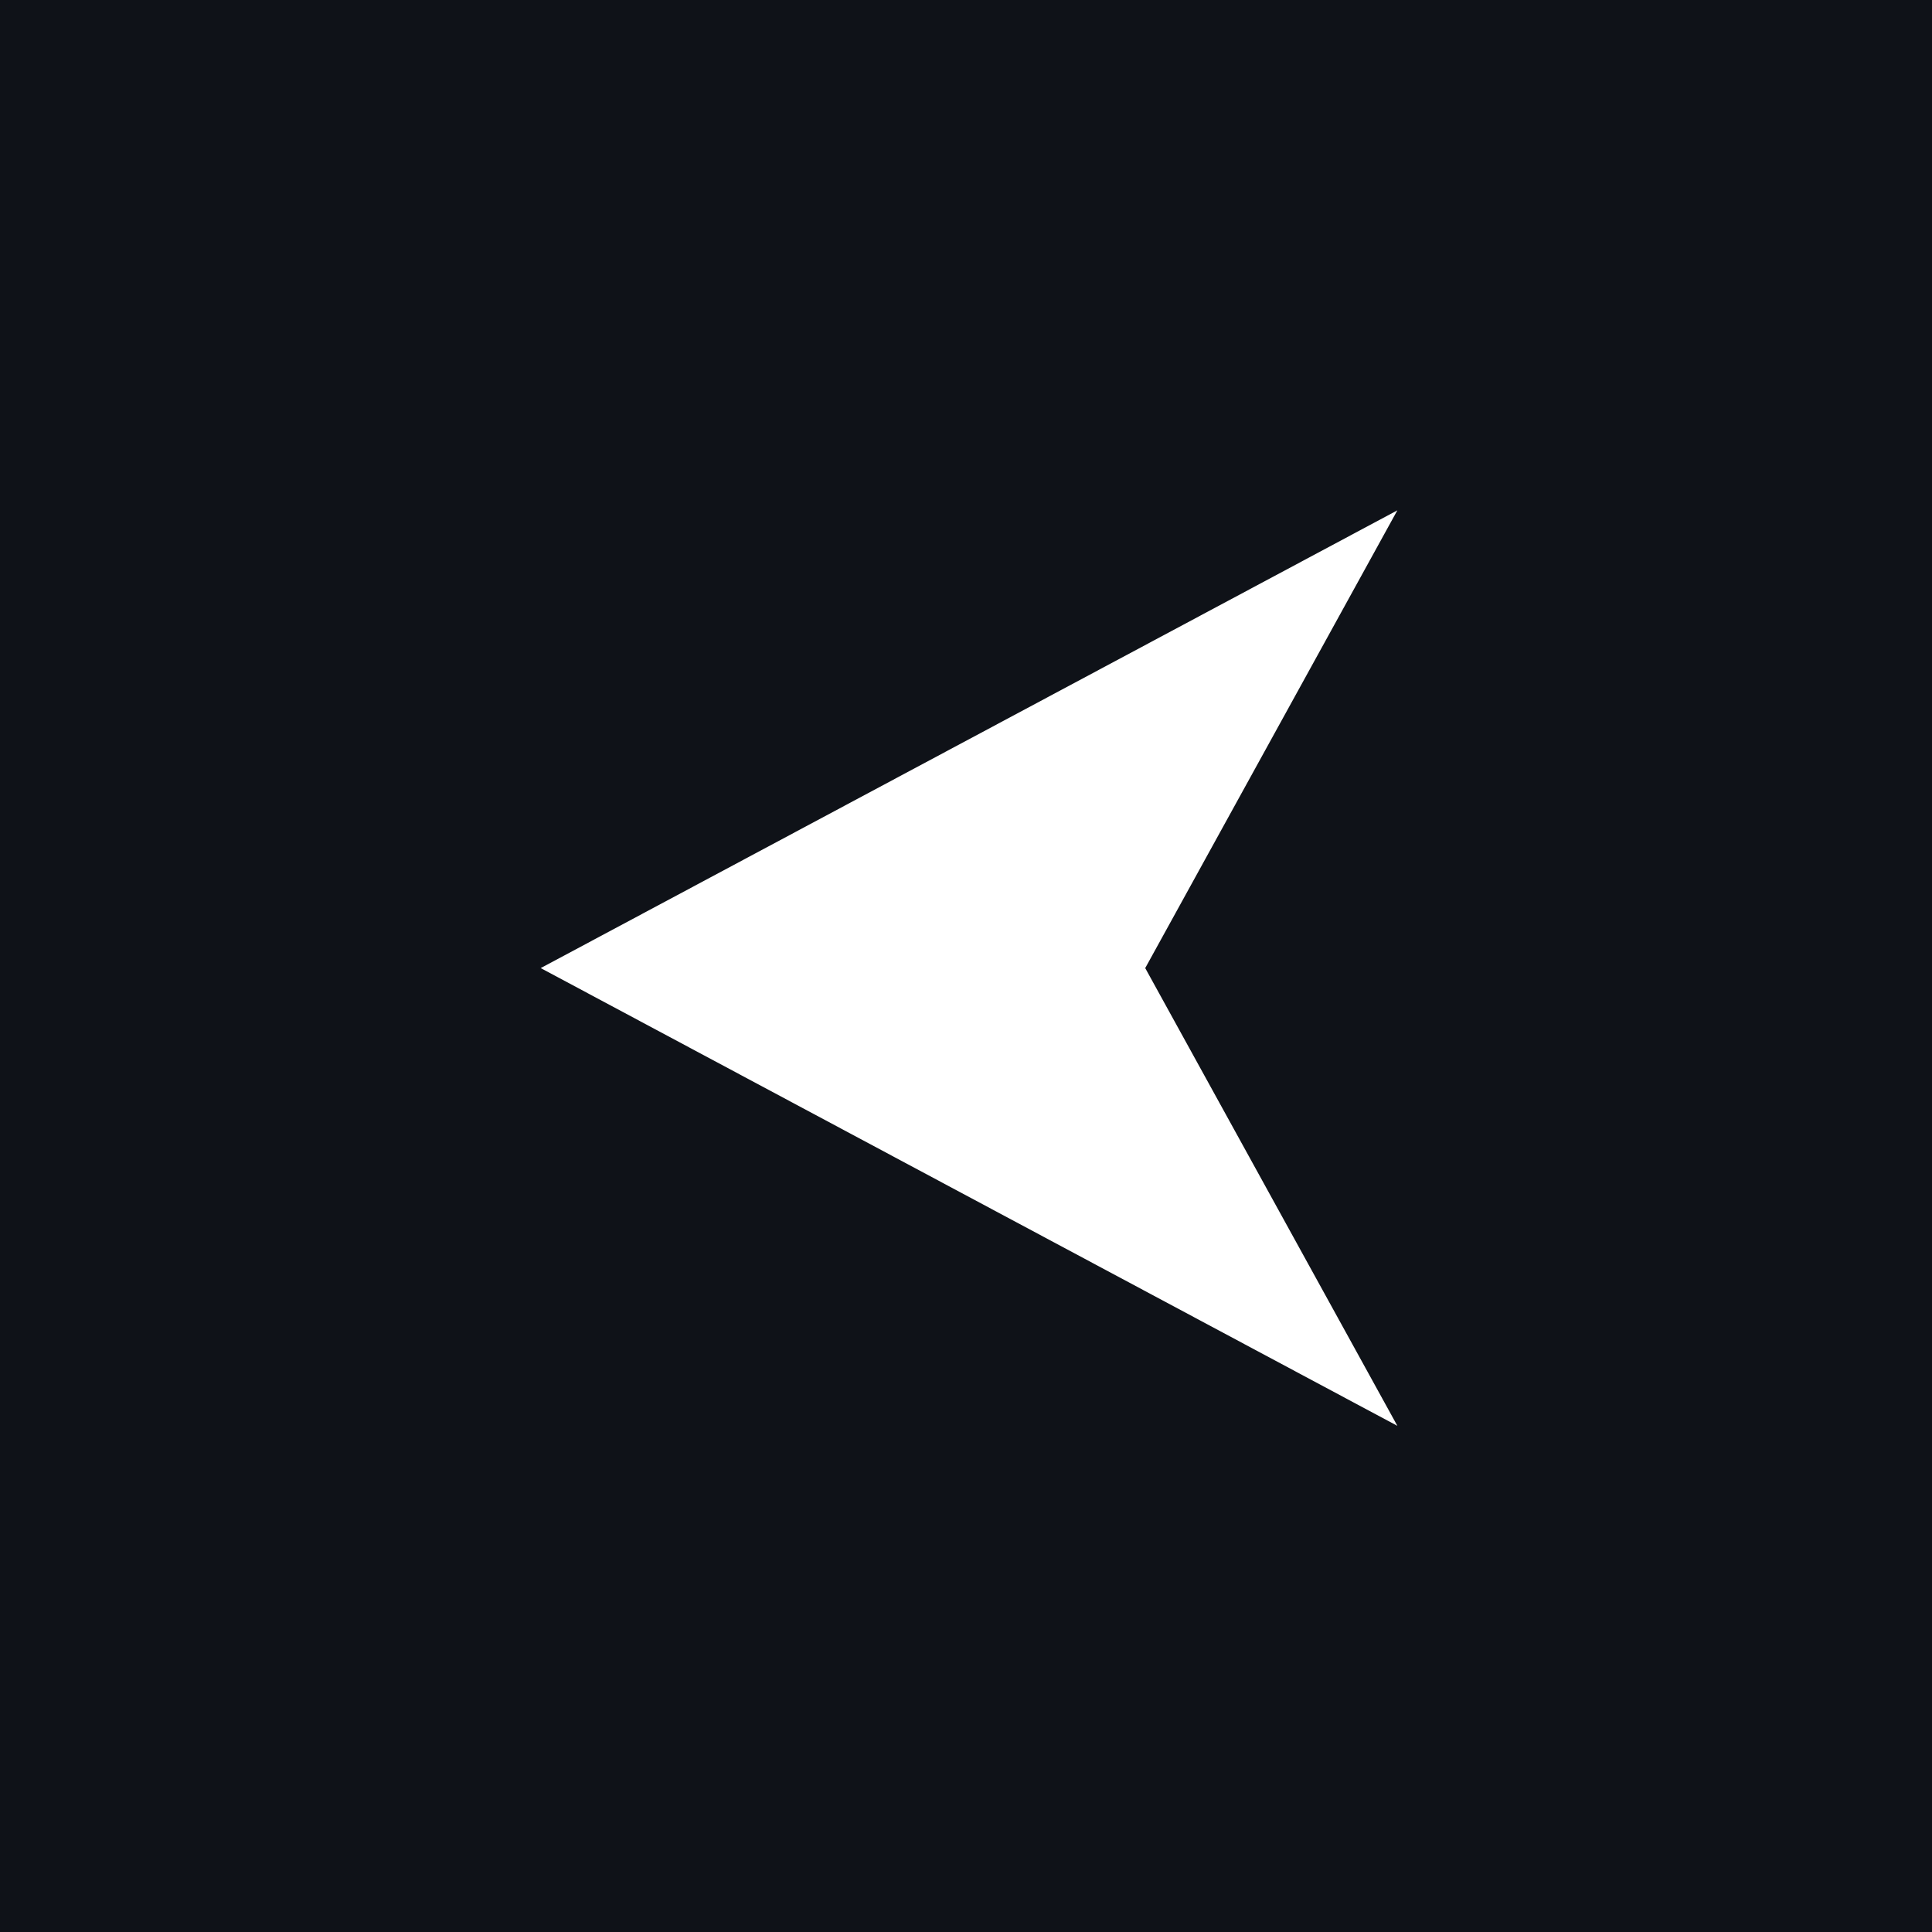
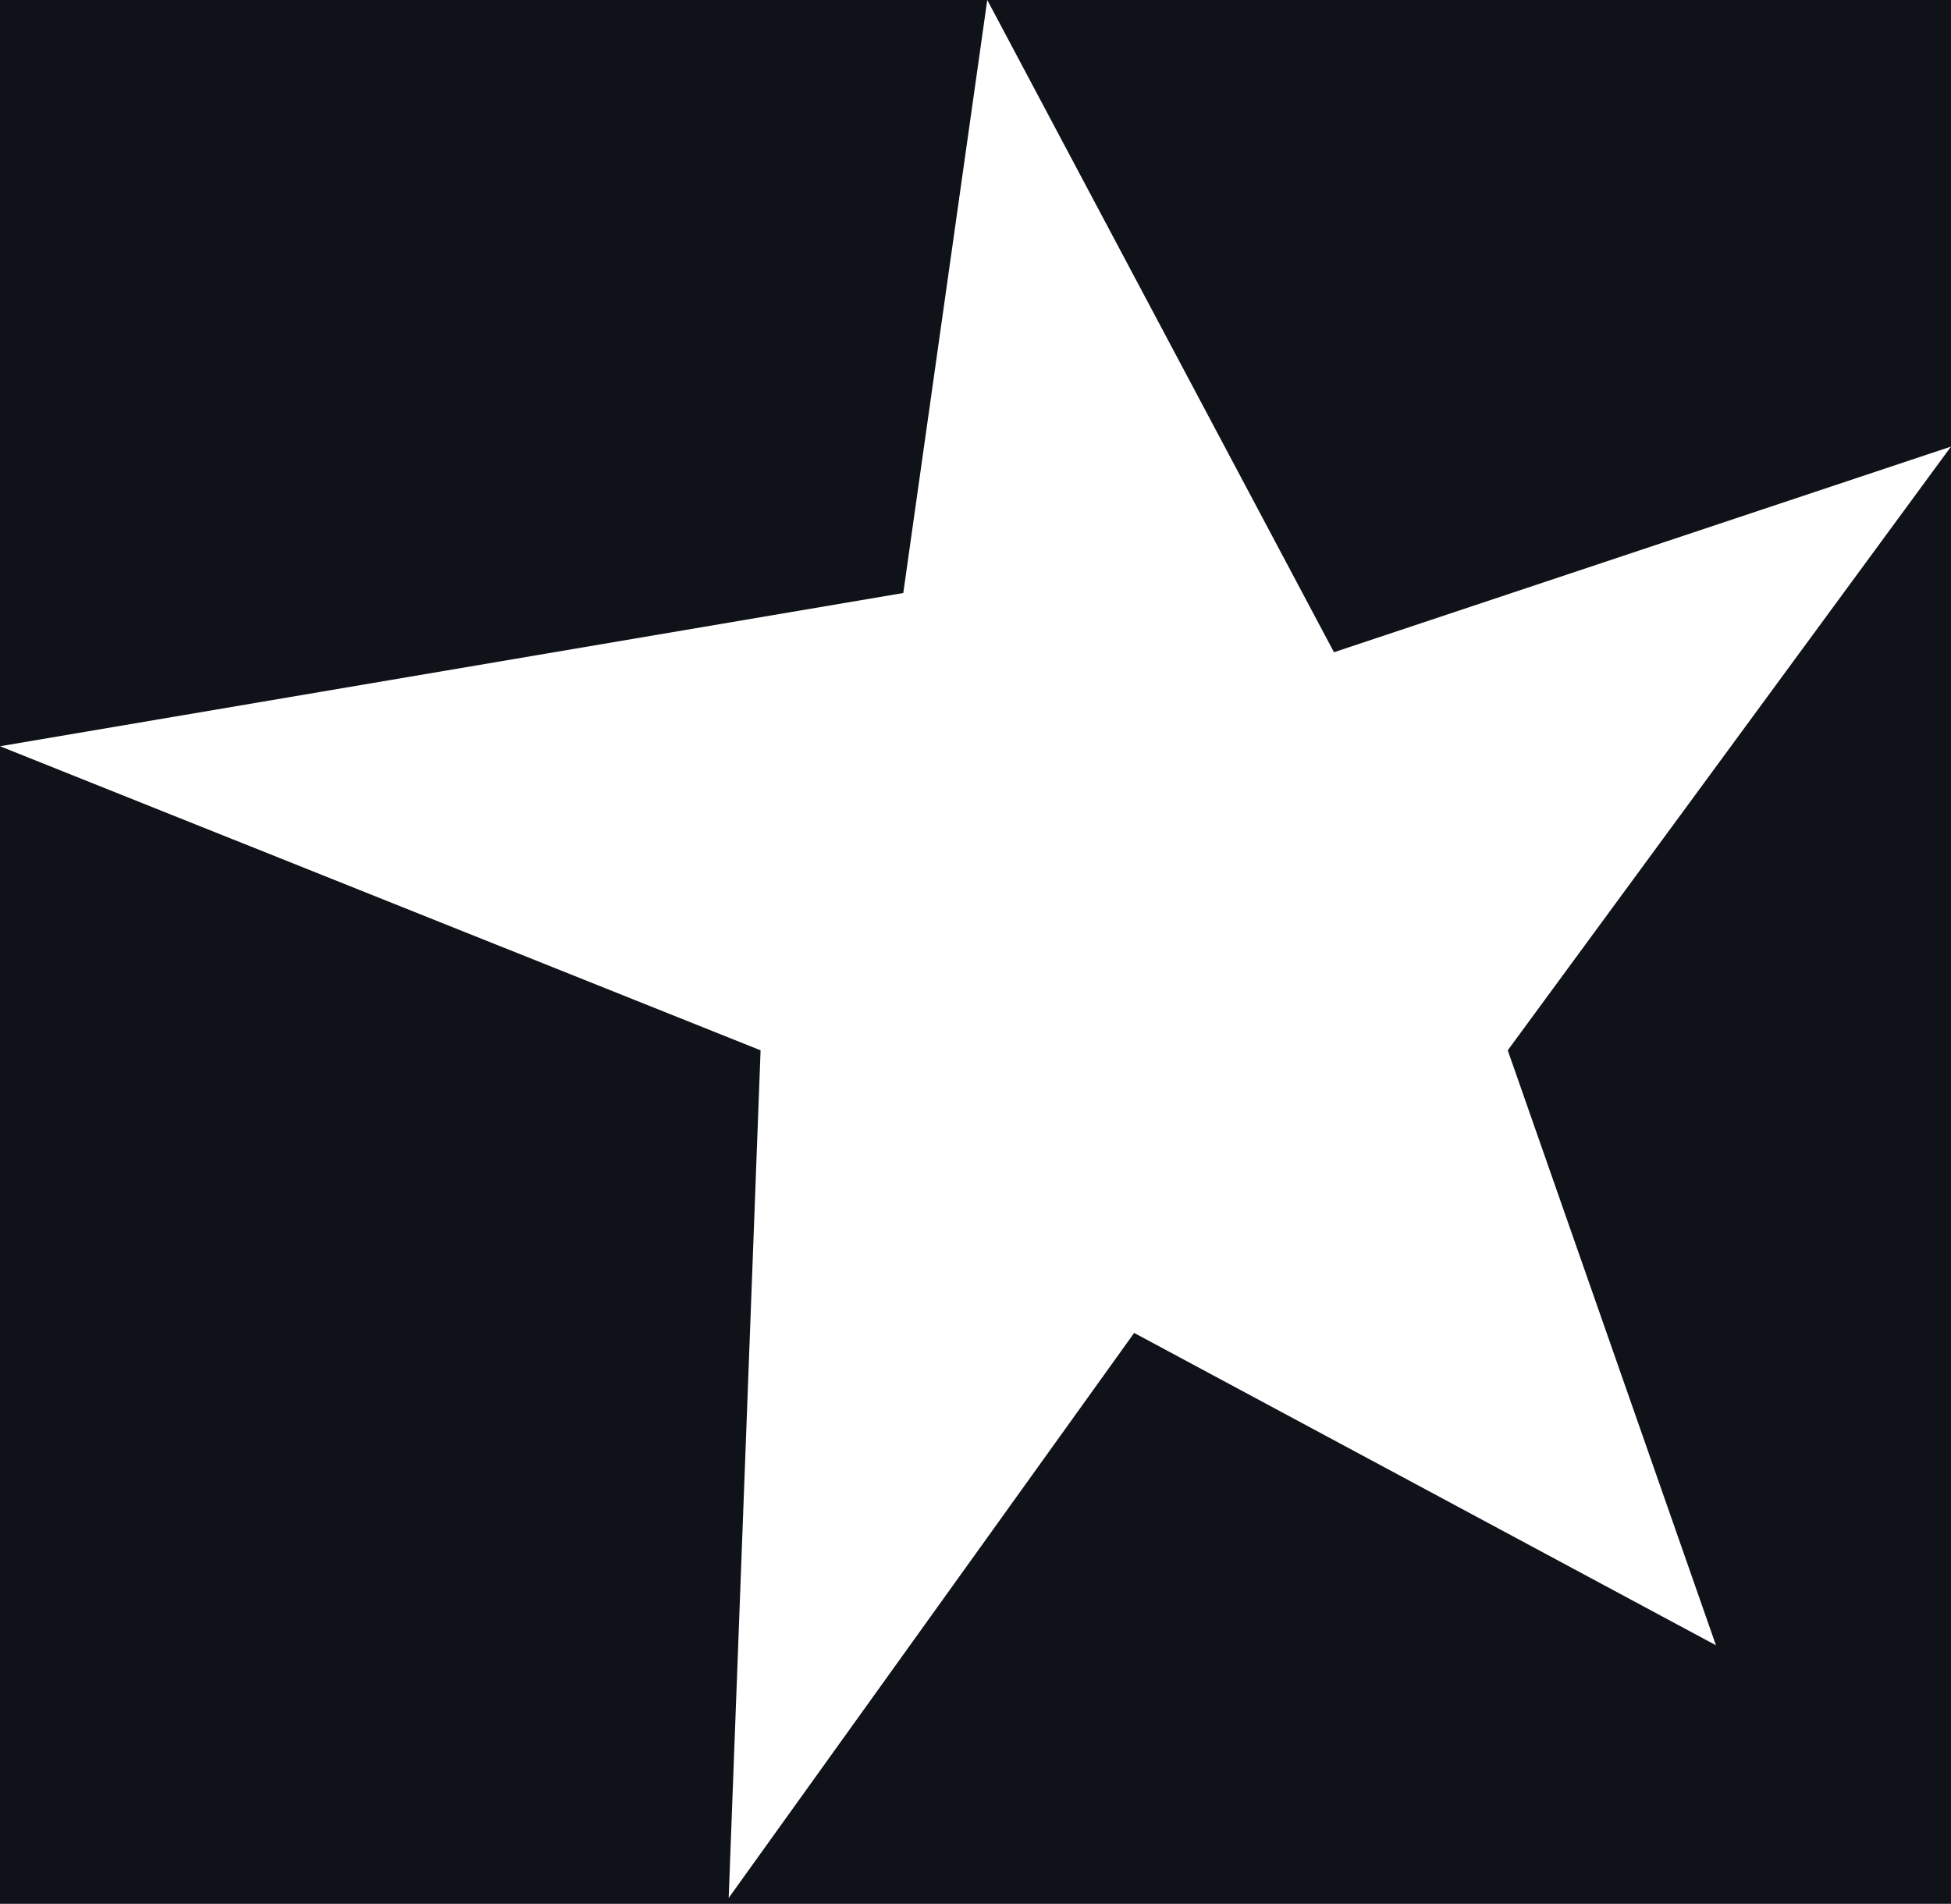
- <svg xmlns="http://www.w3.org/2000/svg" width="318" height="318" viewBox="0 0 318 318" fill="none">
-   <rect width="318" height="318" fill="#0F1218" />
-   <path d="M89 159.344L230 234.688L188.5 159.344L230 84L89 159.344Z" fill="white" />
+ <svg xmlns="http://www.w3.org/2000/svg" width="166" height="162" viewBox="0 0 166 162" fill="none">
+   <rect width="166" height="162" fill="#0F1218" />
+   <path d="M84 0L113.5 55.5L166 38L128.286 89.373L146 140L96.5 113.422L62 161.5L64.714 89.373L0 63.5L76.855 50.461L84 0Z" fill="white" />
</svg>
